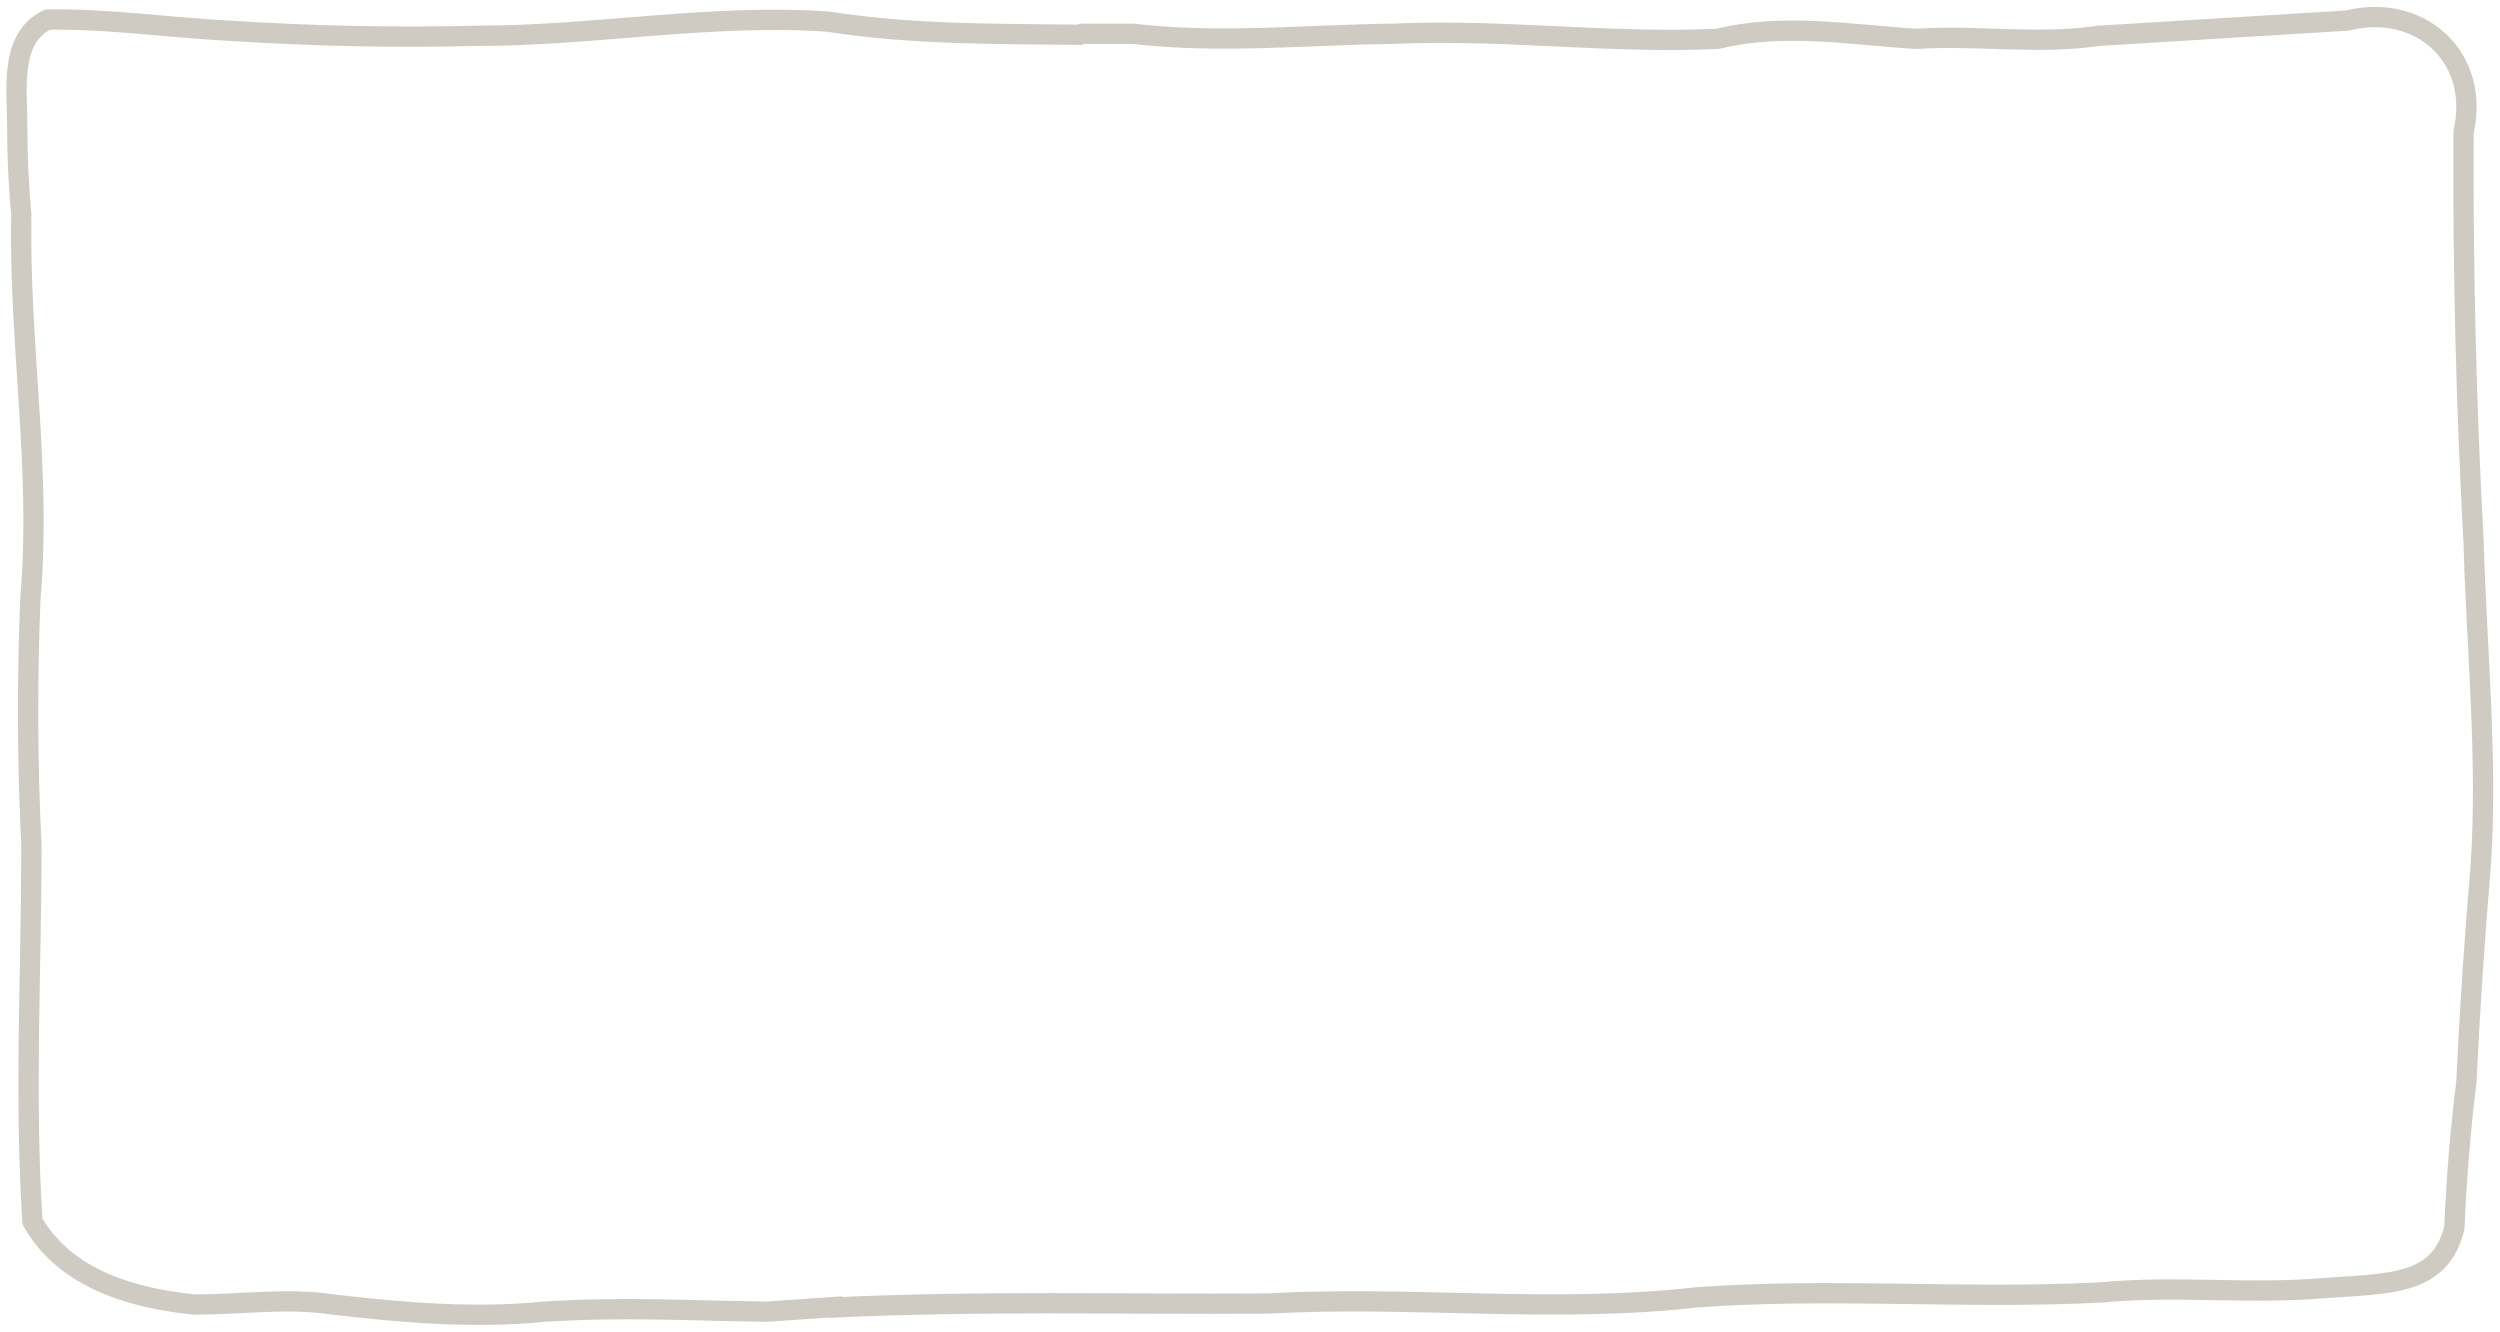
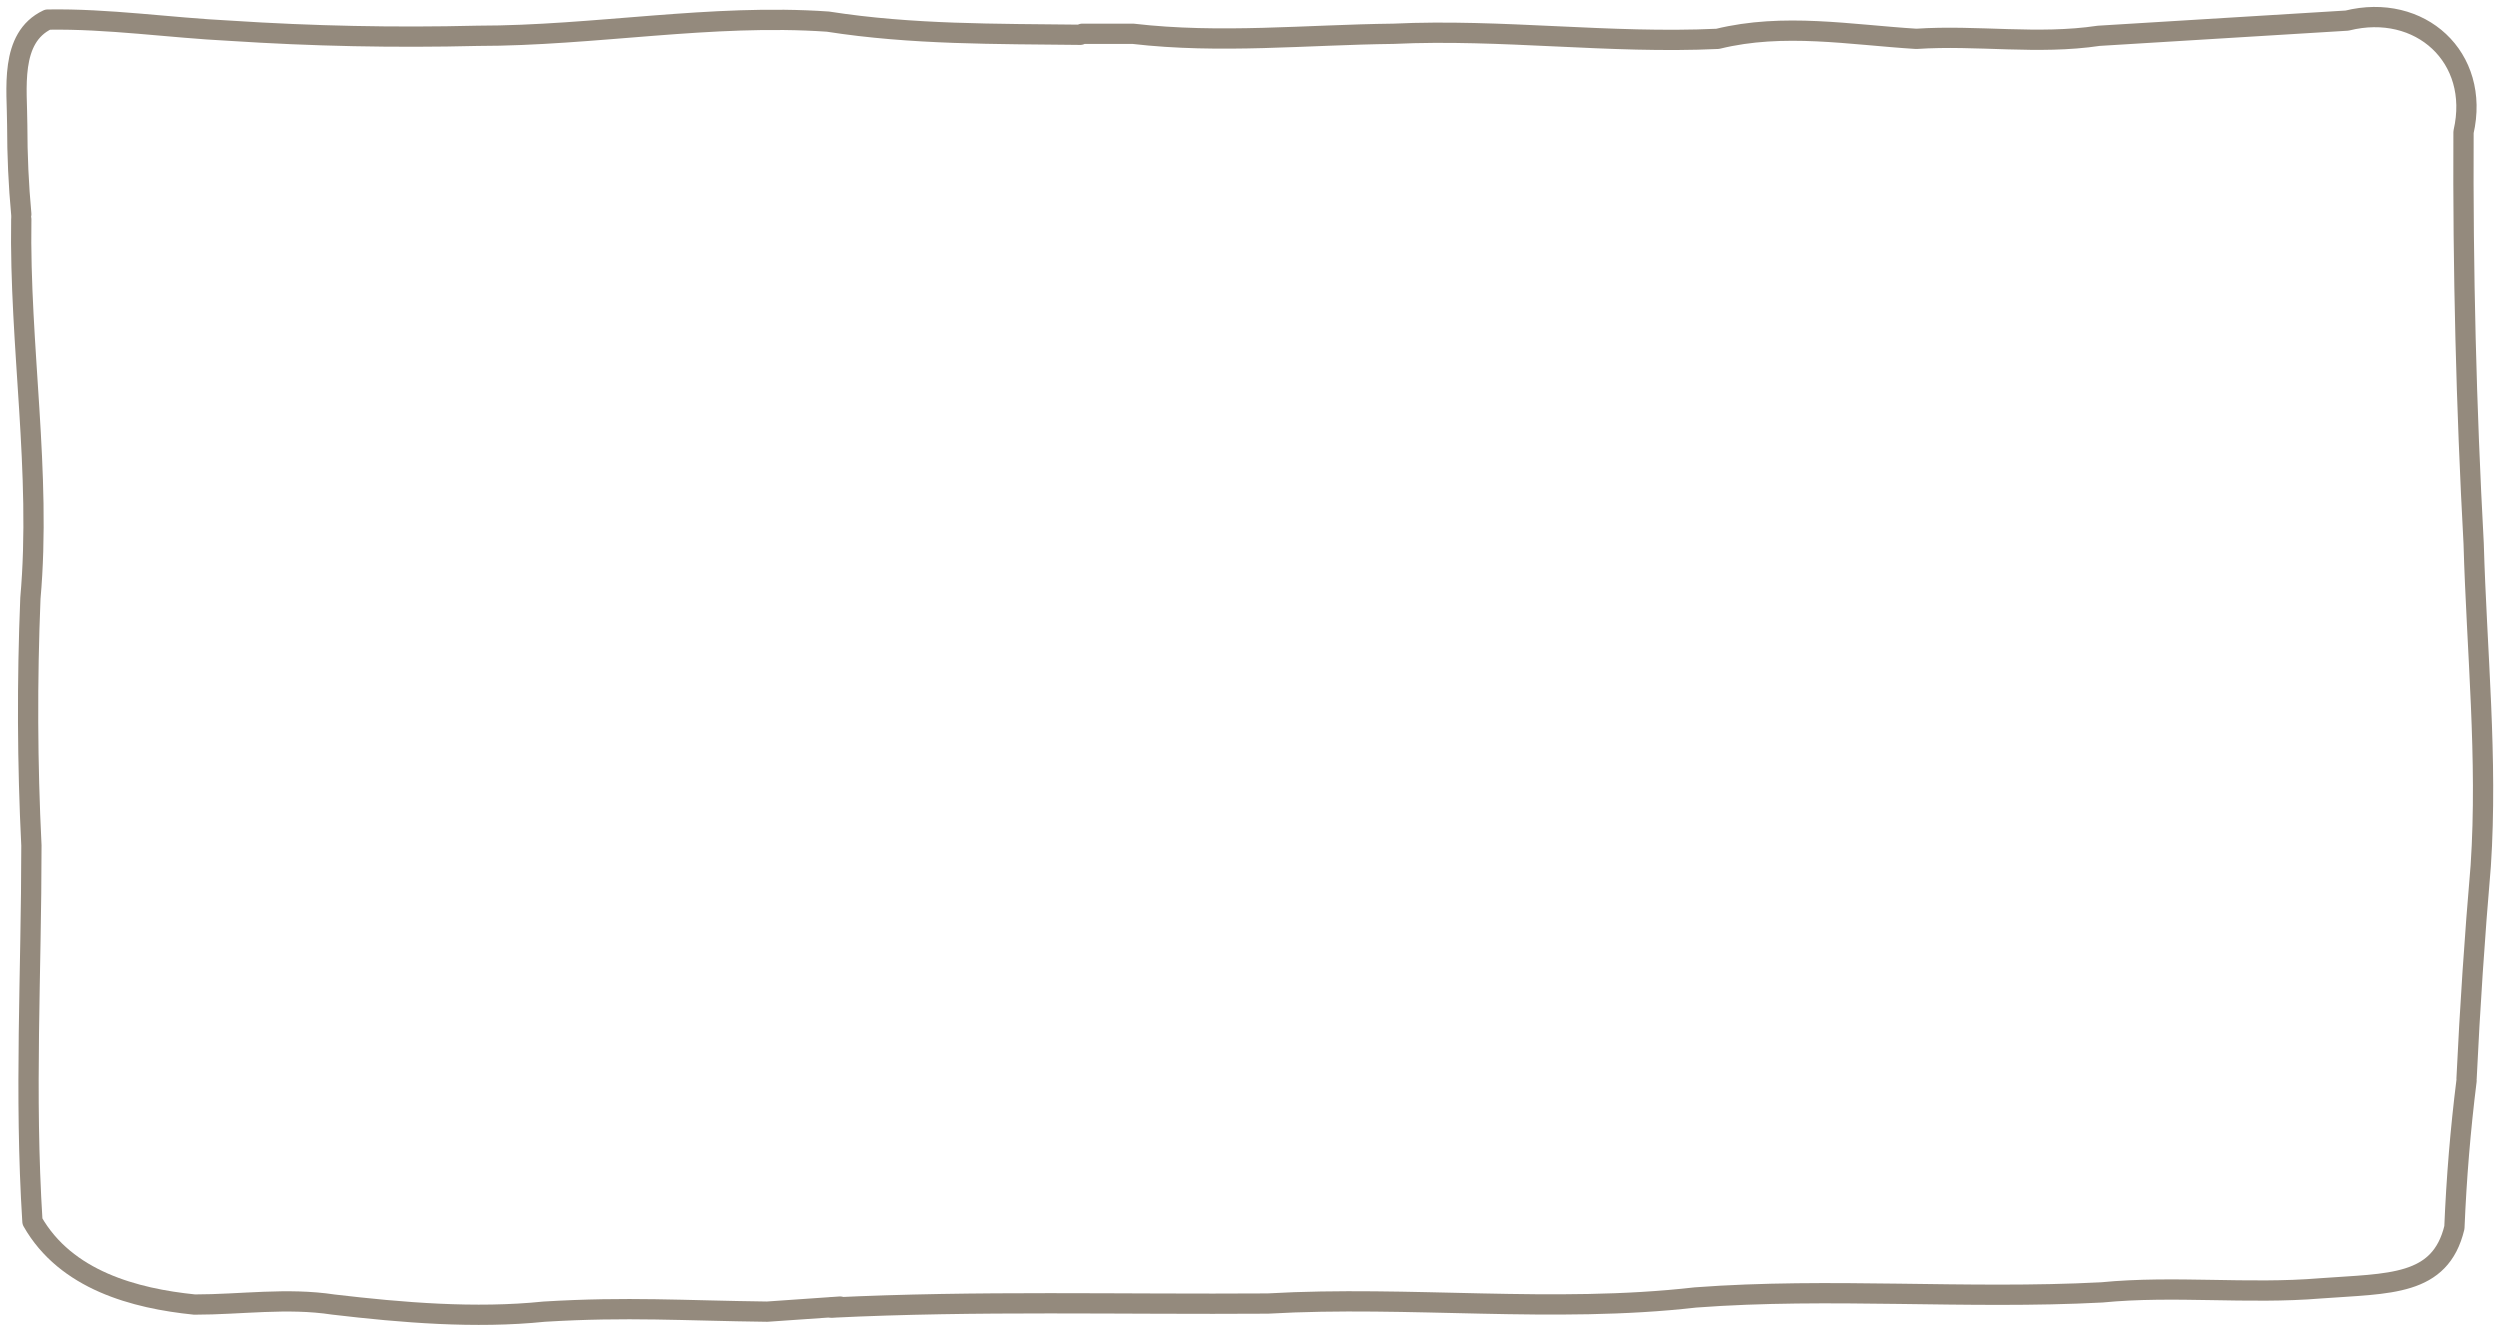
<svg xmlns="http://www.w3.org/2000/svg" width="263.1" height="140.1" viewBox="0 0 246.7 131.3">
-   <g fill="none" stroke="#cfcac2" stroke-linecap="round" stroke-linejoin="round" stroke-width="2">
+   <g fill="none" stroke="#948a7d" stroke-linecap="round" stroke-linejoin="round" stroke-width="2">
    <path d="M2.1 21.6c-.2 12.5 2 25 .9 37.4q-.5 12.3.1 24.4c0 12.7-.7 24.4.1 37.1 3.3 5.8 10.1 7.6 16 8.2 4.6 0 9.1-.7 13.7 0 6.8.8 14 1.4 20.8.7 8.3-.5 13.7-.1 22 0l7.2-.5" />
    <path d="M82.1 129c14.3-.7 28.6-.3 43-.4 14-.8 28.2 1 42.2-.6 13.3-1 26.7.2 40.1-.5 7.2-.7 14.4.2 21.6-.4 6.8-.5 11.8-.2 13.2-6q.3-7.3 1.2-14.5m0-.2q.5-10.5 1.4-21c.7-10.6-.4-21.2-.7-31.8q-1.1-20.2-1-40.6c1.7-7.4-4.3-12.8-11.5-11l-24.5 1.5c-6 .9-12-.1-18 .3-6.5-.4-13.1-1.6-19.6 0-10.7.5-21.3-1-32-.5-8.6.1-17.1 1-25.7 0h-5m-.2.1c-8.3-.1-16.6 0-24.9-1.3-11.5-.8-23 1.4-34.6 1.4q-12.2.3-24.4-.5c-6-.3-12-1.2-18-1.1-3.8 1.8-3 6.9-3 10.4q0 4.5.4 8.8" />
  </g>
</svg>
